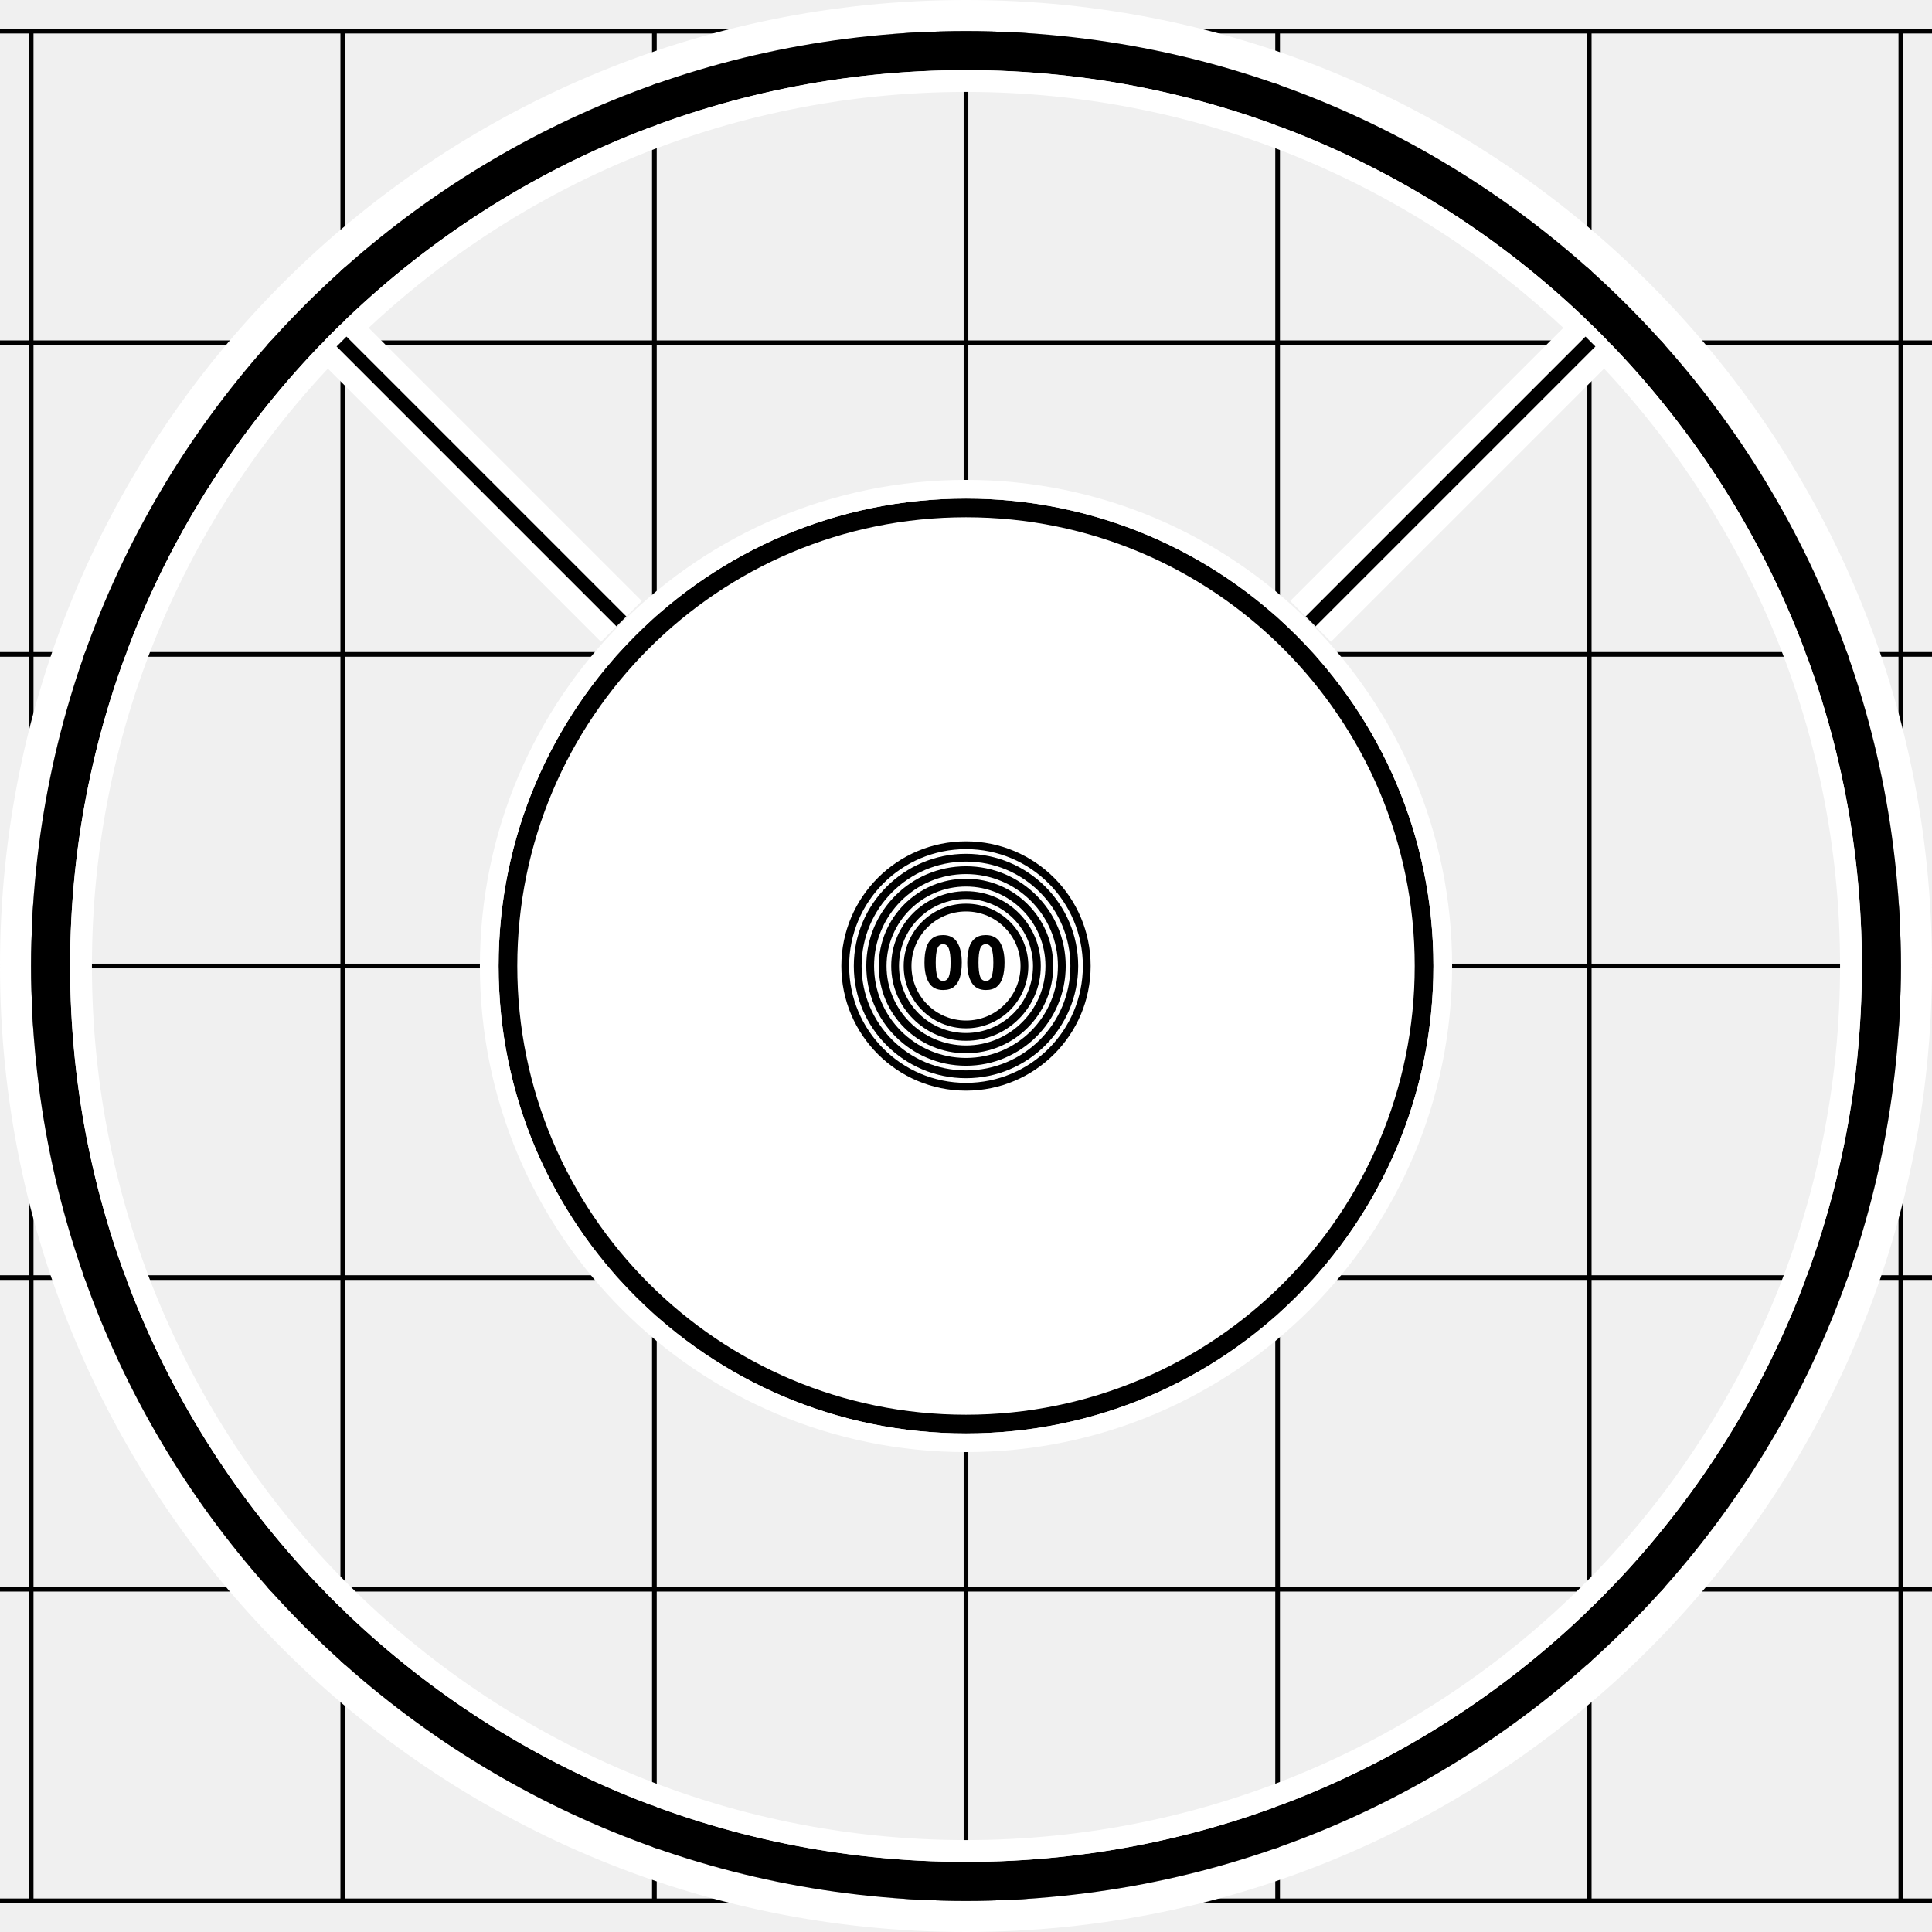
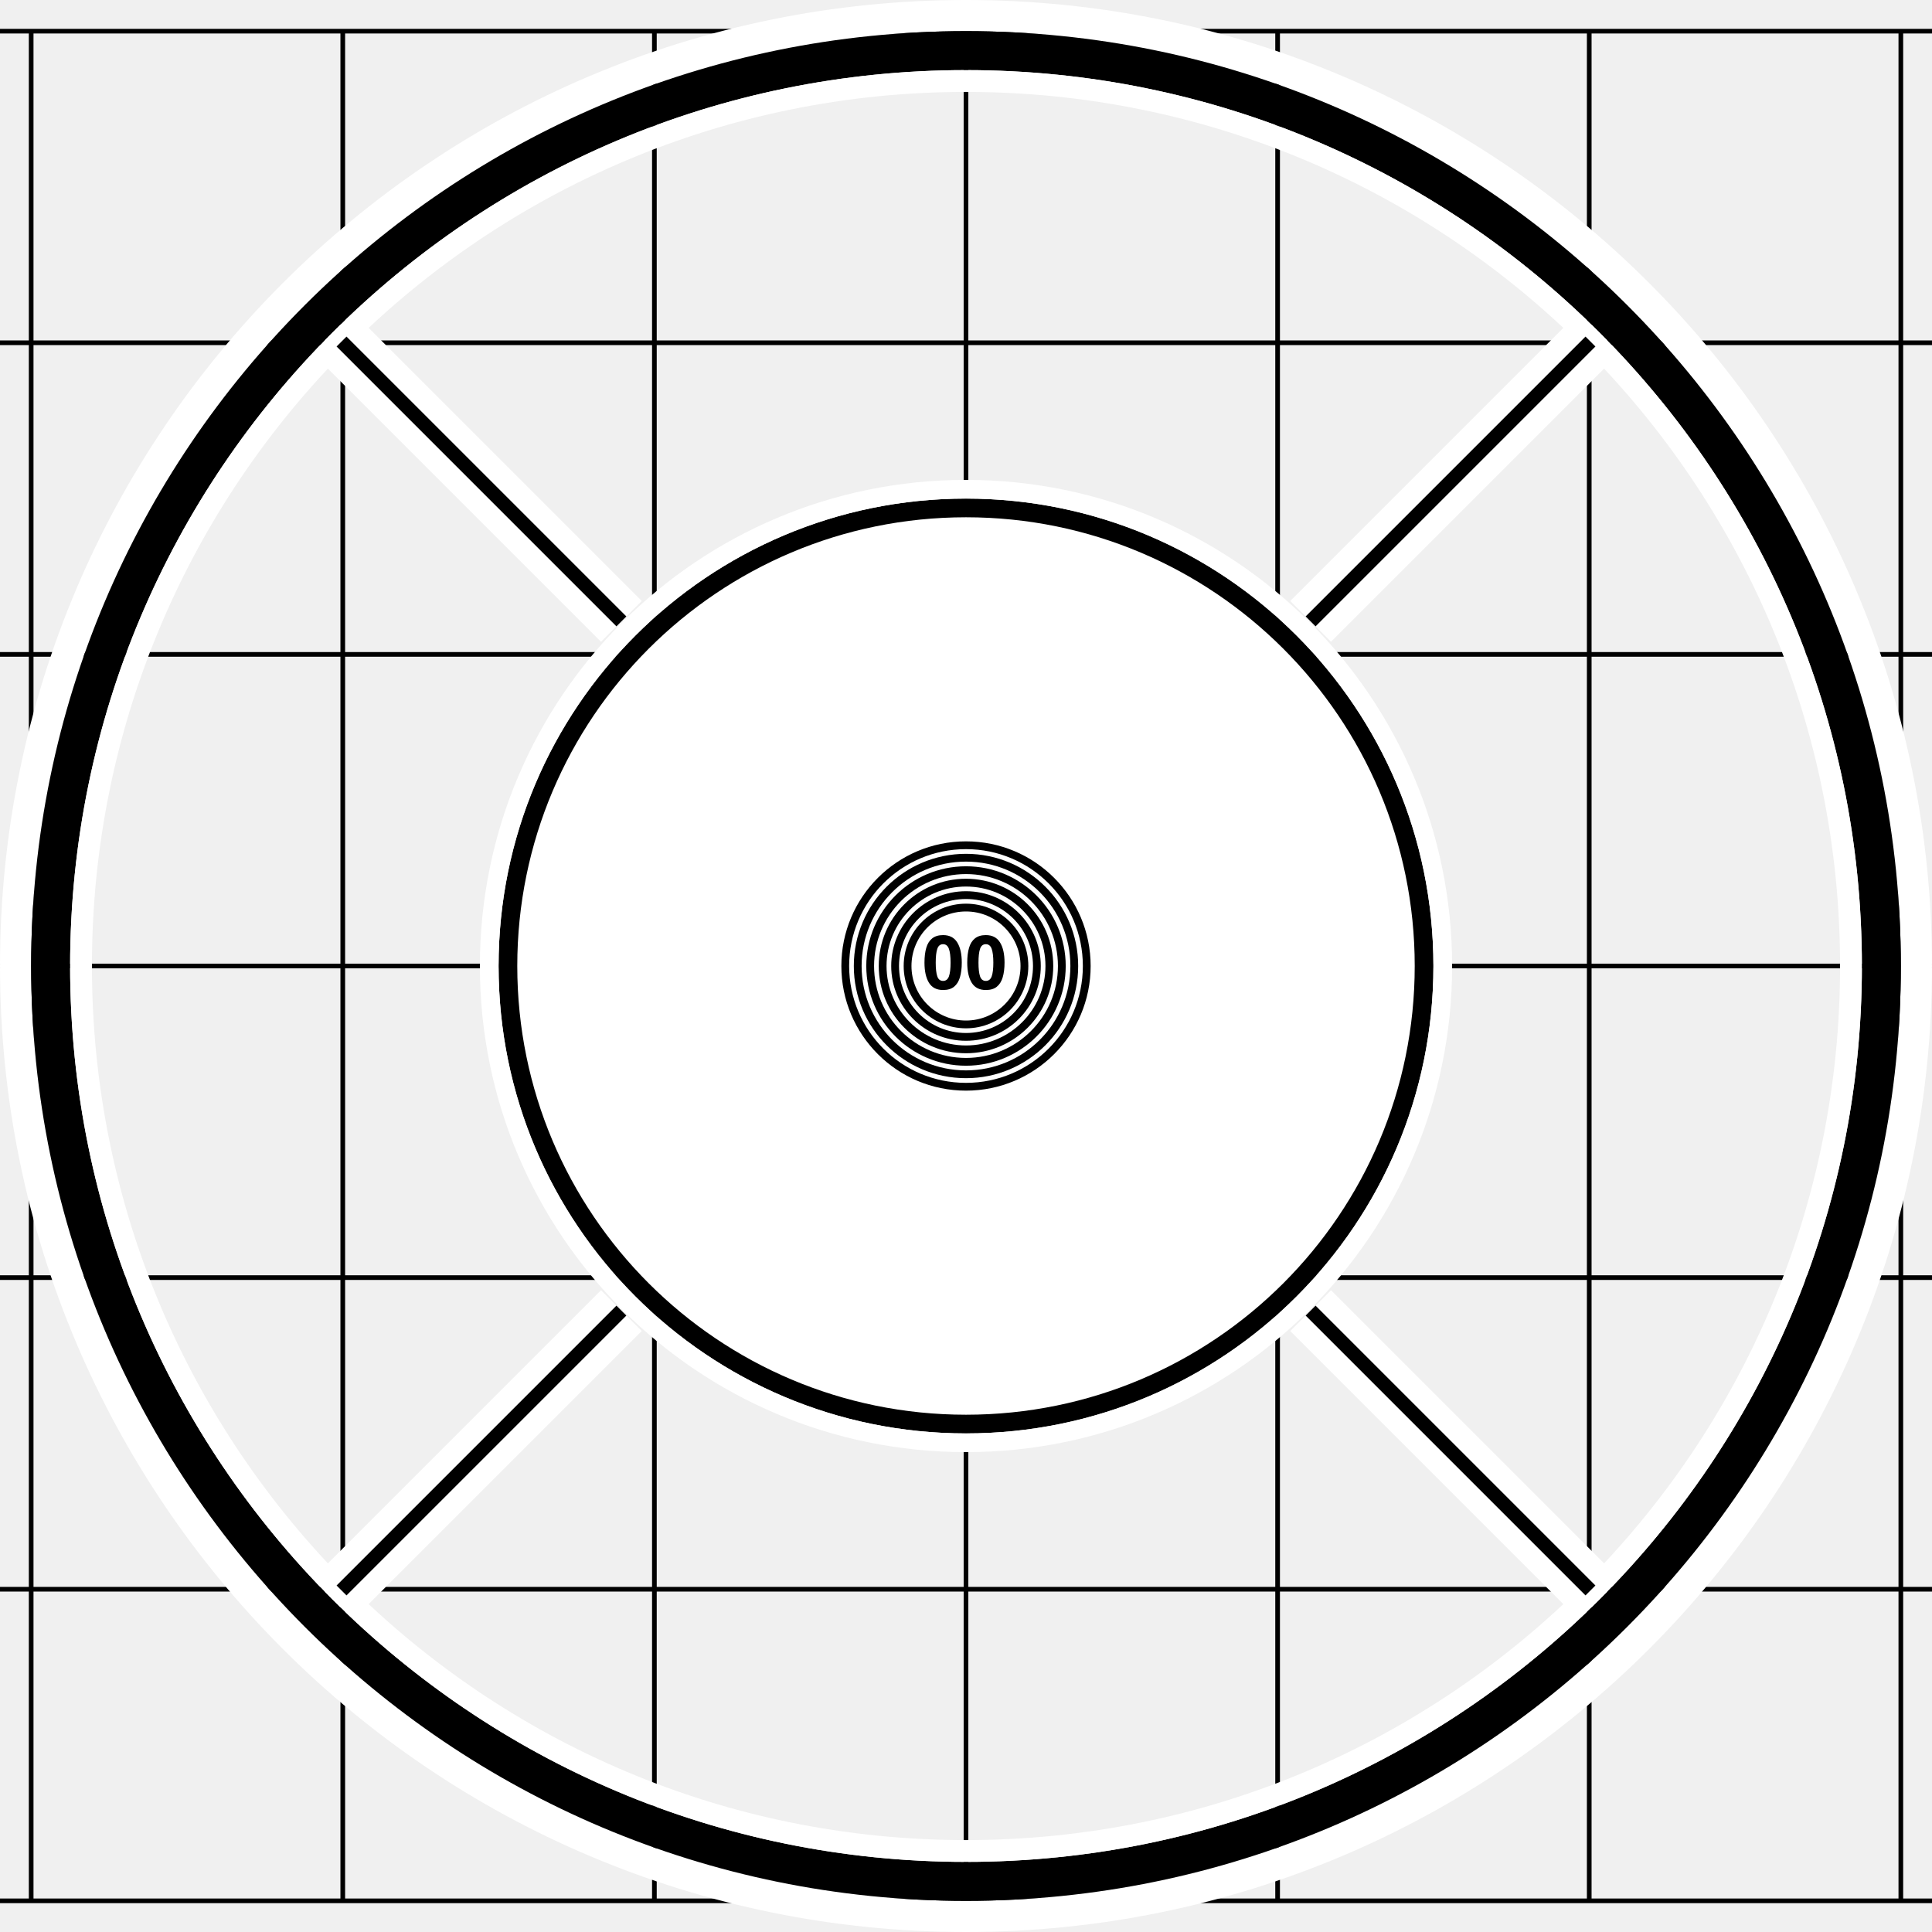
<svg xmlns="http://www.w3.org/2000/svg" id="svg8" version="1.1" viewBox="0 0 620 620" height="620mm" width="620mm">
  <defs id="defs2" />
  <g style="opacity:1" id="layer2">
    <g id="g17242" transform="matrix(0.3779527,0,0,3.779527,4.8580201e-7,9.999991)">
      <g id="g17226" />
      <g id="g17238">
        <path id="path17228" style="fill:none;stroke:#000000;stroke-width:0.397" d="M 0,26.458 H 26.458" />
        <path id="path17230" style="fill:none;stroke:#000000;stroke-width:0.397" d="M 0,52.917 H 26.458" />
        <path id="path17232" style="fill:none;stroke:#000000;stroke-width:0.397" d="M 0,79.375 H 26.458" />
        <path id="path17234" style="fill:none;stroke:#000000;stroke-width:0.397" d="M 0,105.833 H 26.458" />
        <path id="path17236" style="fill:none;stroke:#000000;stroke-width:0.397" d="M 0,132.292 H 26.458" />
      </g>
      <rect id="rect17240" y="0" x="0" width="26.458" style="fill:none;stroke:#000000;stroke-width:0" height="158.75" />
    </g>
    <g transform="matrix(0.3779527,0,0,3.779527,610,10.00002)" id="g17458">
      <g id="g17442" />
      <g id="g17454">
        <path d="M 0,26.458 H 26.458" style="fill:none;stroke:#000000;stroke-width:0.397" id="path17444" />
        <path d="M 0,52.917 H 26.458" style="fill:none;stroke:#000000;stroke-width:0.397" id="path17446" />
        <path d="M 0,79.375 H 26.458" style="fill:none;stroke:#000000;stroke-width:0.397" id="path17448" />
        <path d="M 0,105.833 H 26.458" style="fill:none;stroke:#000000;stroke-width:0.397" id="path17450" />
        <path d="M 0,132.292 H 26.458" style="fill:none;stroke:#000000;stroke-width:0.397" id="path17452" />
      </g>
      <rect height="158.75" style="fill:none;stroke:#000000;stroke-width:0" width="26.458" x="0" y="0" id="rect17456" />
    </g>
    <g id="g18052" transform="matrix(3.779527,0,0,3.779527,10,9.999979)">
      <g id="g18036">
        <path id="path18026" style="fill:none;stroke:#000000;stroke-width:0.397" d="M 26.458,0 V 158.75" />
        <path id="path18028" style="fill:none;stroke:#000000;stroke-width:0.397" d="M 52.917,0 V 158.75" />
        <path id="path18030" style="fill:none;stroke:#000000;stroke-width:0.397" d="M 79.375,0 V 158.75" />
        <path id="path18032" style="fill:none;stroke:#000000;stroke-width:0.397" d="M 105.833,0 V 158.75" />
        <path id="path18034" style="fill:none;stroke:#000000;stroke-width:0.397" d="M 132.292,0 V 158.75" />
      </g>
      <g id="g18048">
        <path id="path18038" style="fill:none;stroke:#000000;stroke-width:0.397" d="M 0,26.458 H 158.75" />
        <path id="path18040" style="fill:none;stroke:#000000;stroke-width:0.397" d="M 0,52.917 H 158.75" />
        <path id="path18042" style="fill:none;stroke:#000000;stroke-width:0.397" d="M 0,79.375 H 158.75" />
        <path id="path18044" style="fill:none;stroke:#000000;stroke-width:0.397" d="M 0,105.833 H 158.75" />
        <path id="path18046" style="fill:none;stroke:#000000;stroke-width:0.397" d="M 0,132.292 H 158.75" />
      </g>
      <rect id="rect18050" y="0" x="0" width="158.75" style="fill:none;stroke:#000000;stroke-width:0" height="158.75" />
    </g>
    <path style="fill:none;stroke:#000000;stroke-width:1.5;stroke-linecap:butt;stroke-linejoin:miter;stroke-miterlimit:4;stroke-dasharray:none;stroke-opacity:1" d="m 0,10 c 620,0 620,0 620,0" id="path18113" />
    <path id="path18117" d="m 0,610 c 620,0 620,0 620,0" style="fill:none;stroke:#000000;stroke-width:1.5;stroke-linecap:butt;stroke-linejoin:miter;stroke-miterlimit:4;stroke-dasharray:none;stroke-opacity:1" />
    <path style="fill:none;stroke:#000000;stroke-width:1.5;stroke-linecap:butt;stroke-linejoin:miter;stroke-miterlimit:4;stroke-dasharray:none;stroke-opacity:1" d="m 10,610 c 0,-600 0,-600 0,-600" id="path18119" />
    <path id="path18121" d="M 610,610 C 610,10 610,10 610,10" style="fill:none;stroke:#000000;stroke-width:1.5;stroke-linecap:butt;stroke-linejoin:miter;stroke-miterlimit:4;stroke-dasharray:none;stroke-opacity:1" />
  </g>
  <g style="opacity:1" id="layer1" transform="translate(-2.8823514e-8,323)">
    <circle style="opacity:1;fill:none;fill-opacity:1;fill-rule:nonzero;stroke:#ffffff;stroke-width:10;stroke-miterlimit:4;stroke-dasharray:none;stroke-opacity:1;paint-order:fill markers stroke" id="path18145" cx="310" cy="-13" r="305" />
    <circle cy="-13" cx="310" id="circle854" style="opacity:1;fill:none;fill-opacity:1;fill-rule:nonzero;stroke:#000000;stroke-width:12.5;stroke-miterlimit:4;stroke-dasharray:none;stroke-opacity:1;paint-order:fill markers stroke" r="293.75" />
    <circle cy="-13" cx="310" id="circle856" style="opacity:1;fill:none;fill-opacity:1;fill-rule:nonzero;stroke:#ffffff;stroke-width:7;stroke-miterlimit:4;stroke-dasharray:none;stroke-opacity:1;paint-order:fill markers stroke" r="284" />
    <circle style="opacity:1;fill:#ffffff;fill-opacity:1;fill-rule:nonzero;stroke:none;stroke-width:12.426;stroke-miterlimit:4;stroke-dasharray:none;stroke-opacity:1;paint-order:fill markers stroke" id="path996" cx="310" cy="-13" r="150" />
    <ellipse style="opacity:1;fill:none;fill-opacity:1;fill-rule:nonzero;stroke:#000000;stroke-width:6;stroke-miterlimit:4;stroke-dasharray:none;stroke-opacity:1;paint-order:fill markers stroke" id="circle998" cx="310" cy="-13" rx="147" ry="147" />
    <circle style="opacity:1;fill:none;fill-opacity:0;fill-rule:nonzero;stroke:#000000;stroke-width:2.5;stroke-miterlimit:4;stroke-dasharray:none;stroke-opacity:1;paint-order:fill markers stroke" id="path1056" cx="310" cy="-13" r="38.75" />
    <circle cy="-13" cx="310" id="circle4798" style="opacity:1;fill:none;fill-opacity:1;fill-rule:nonzero;stroke:#000000;stroke-width:2.5;stroke-miterlimit:4;stroke-dasharray:none;stroke-opacity:1;paint-order:fill markers stroke" r="18.75" />
    <text xml:space="preserve" style="font-style:normal;font-variant:normal;font-weight:bold;font-stretch:normal;font-size:23.989px;line-height:1000;font-family:'Tlwg Typewriter';-inkscape-font-specification:'Tlwg Typewriter Bold';letter-spacing:0px;word-spacing:0px;fill:#000000;fill-opacity:1;stroke:none;stroke-width:0.265" x="295.815" y="-5.527" id="text5031">
      <tspan id="tspan5029" x="295.815" y="-5.527" style="font-style:normal;font-variant:normal;font-weight:bold;font-stretch:normal;font-size:23.989px;font-family:'Tlwg Typewriter';-inkscape-font-specification:'Tlwg Typewriter Bold';stroke-width:0.265">00</tspan>
    </text>
    <circle r="22.75" style="opacity:1;fill:none;fill-opacity:1;fill-rule:nonzero;stroke:#000000;stroke-width:2.5;stroke-miterlimit:4;stroke-dasharray:none;stroke-opacity:1;paint-order:fill markers stroke" id="circle981" cx="310" cy="-13" />
    <circle cy="-13" cx="310" id="circle983" style="opacity:1;fill:none;fill-opacity:1;fill-rule:nonzero;stroke:#000000;stroke-width:2.5;stroke-miterlimit:4;stroke-dasharray:none;stroke-opacity:1;paint-order:fill markers stroke" r="26.75" />
    <circle r="30.75" style="opacity:1;fill:none;fill-opacity:1;fill-rule:nonzero;stroke:#000000;stroke-width:2.5;stroke-miterlimit:4;stroke-dasharray:none;stroke-opacity:1;paint-order:fill markers stroke" id="circle985" cx="310" cy="-13" />
    <circle cy="-13" cx="310" id="circle987" style="opacity:1;fill:none;fill-opacity:1;fill-rule:nonzero;stroke:#000000;stroke-width:2.5;stroke-miterlimit:4;stroke-dasharray:none;stroke-opacity:1;paint-order:fill markers stroke" r="34.75" />
    <circle r="153" cy="-13" cx="310" id="circle1047" style="opacity:1;fill:none;fill-opacity:1;fill-rule:nonzero;stroke:#ffffff;stroke-width:6;stroke-miterlimit:4;stroke-dasharray:none;stroke-opacity:1;paint-order:fill markers stroke" />
    <path style="fill:none;stroke:#ffffff;stroke-width:18.5;stroke-linecap:butt;stroke-linejoin:miter;stroke-miterlimit:4;stroke-dasharray:none;stroke-opacity:1" d="m 420.591,-123.591 c 86.906,-86.906 89.803,-89.803 89.803,-89.803" id="path4920" />
    <path style="fill:#060000;fill-opacity:1;stroke:#000000;stroke-width:4.5;stroke-linecap:butt;stroke-linejoin:miter;stroke-miterlimit:4;stroke-dasharray:none;stroke-opacity:1" d="m 420.591,-123.591 89.803,-89.803" id="path4918" />
    <path id="path4943" d="m 199.409,-123.591 c -86.906,-86.906 -89.803,-89.803 -89.803,-89.803" style="fill:none;stroke:#ffffff;stroke-width:18.5;stroke-linecap:butt;stroke-linejoin:miter;stroke-miterlimit:4;stroke-dasharray:none;stroke-opacity:1" />
    <path id="path4941" d="m 199.409,-123.591 -89.803,-89.803" style="fill:#060000;fill-opacity:1;stroke:#000000;stroke-width:4.5;stroke-linecap:butt;stroke-linejoin:miter;stroke-miterlimit:4;stroke-dasharray:none;stroke-opacity:1" />
+     <path id="path4949" d="m 109.606,187.394 c 86.906,-86.906 89.803,-89.803 89.803,-89.803" style="fill:none;stroke:#ffffff;stroke-width:18.5;stroke-linecap:butt;stroke-linejoin:miter;stroke-miterlimit:4;stroke-dasharray:none;stroke-opacity:1" />
+     <path style="fill:#060000;fill-opacity:1;stroke:#000000;stroke-width:4.5;stroke-linecap:butt;stroke-linejoin:miter;stroke-miterlimit:4;stroke-dasharray:none;stroke-opacity:1" d="m 199.409,97.591 -89.803,89.803" id="path4945" />
+     <path id="path4953" d="M 510.394,187.394 C 423.488,100.488 420.591,97.591 420.591,97.591" style="fill:none;stroke:#ffffff;stroke-width:18.5;stroke-linecap:butt;stroke-linejoin:miter;stroke-miterlimit:4;stroke-dasharray:none;stroke-opacity:1" />
+     <path id="path4951" d="M 510.394,187.394 420.591,97.591" style="fill:#060000;fill-opacity:1;stroke:#000000;stroke-width:4.5;stroke-linecap:butt;stroke-linejoin:miter;stroke-miterlimit:4;stroke-dasharray:none;stroke-opacity:1" />
  </g>
</svg>
